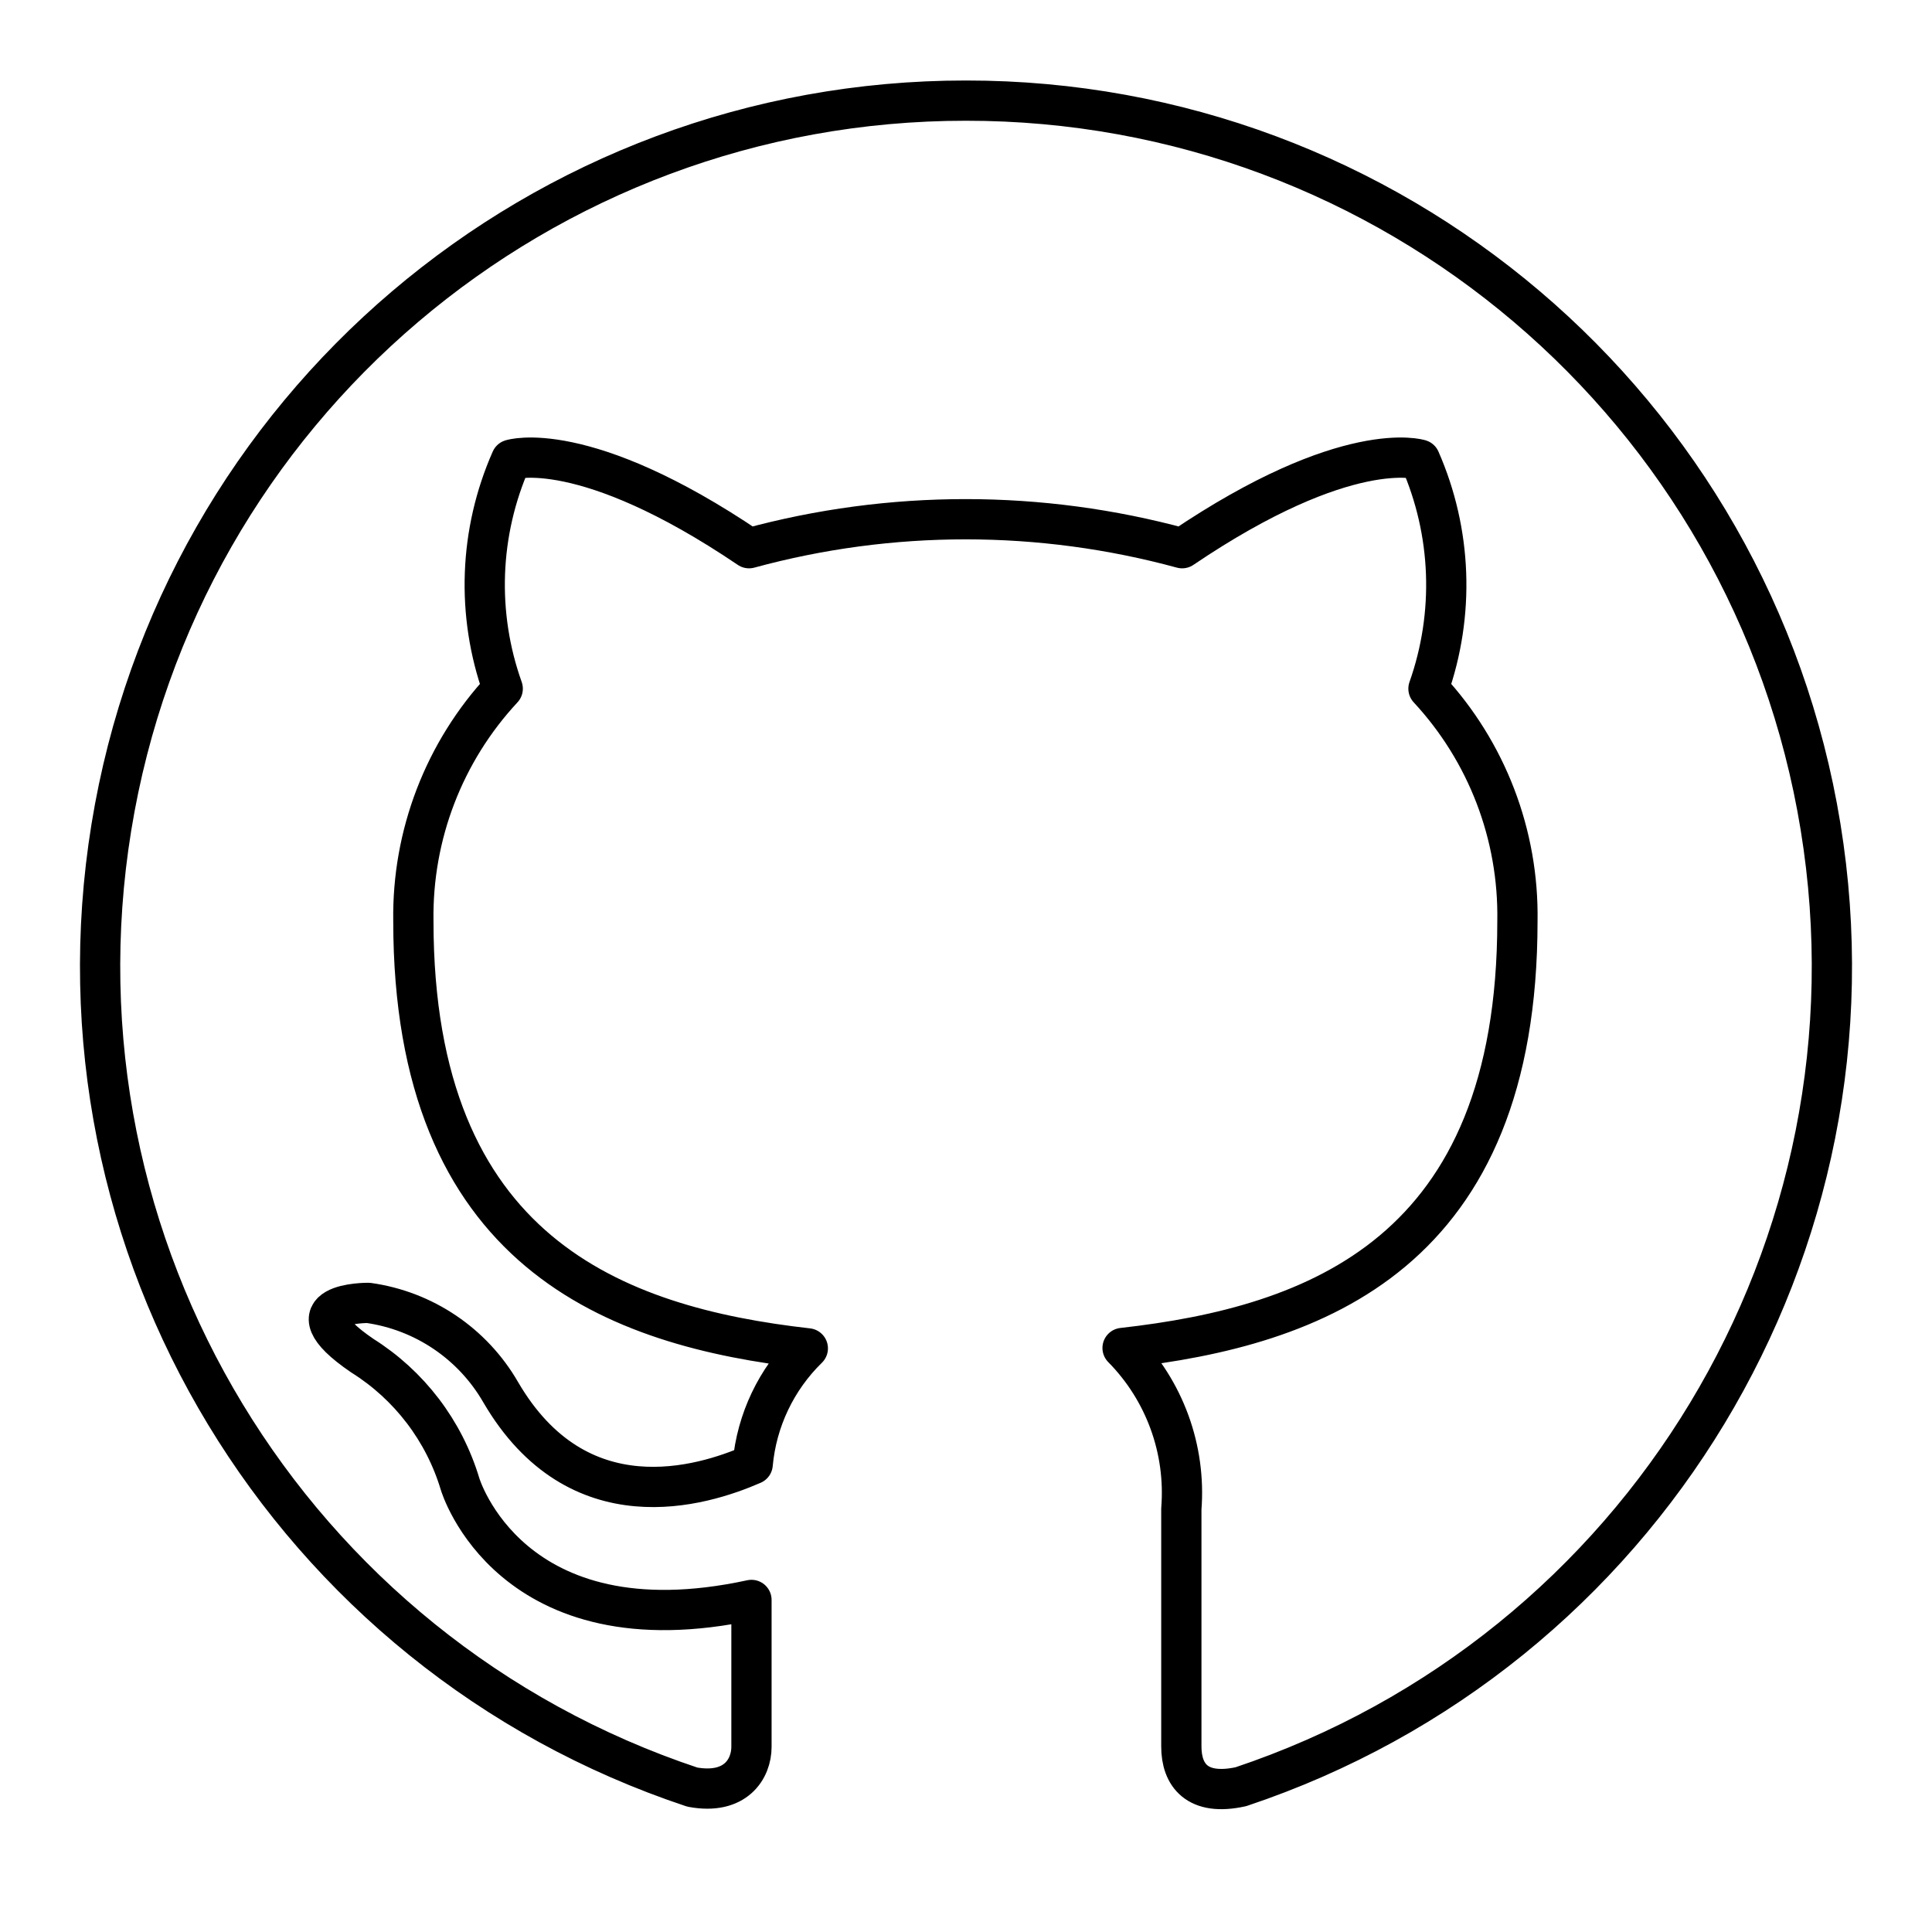
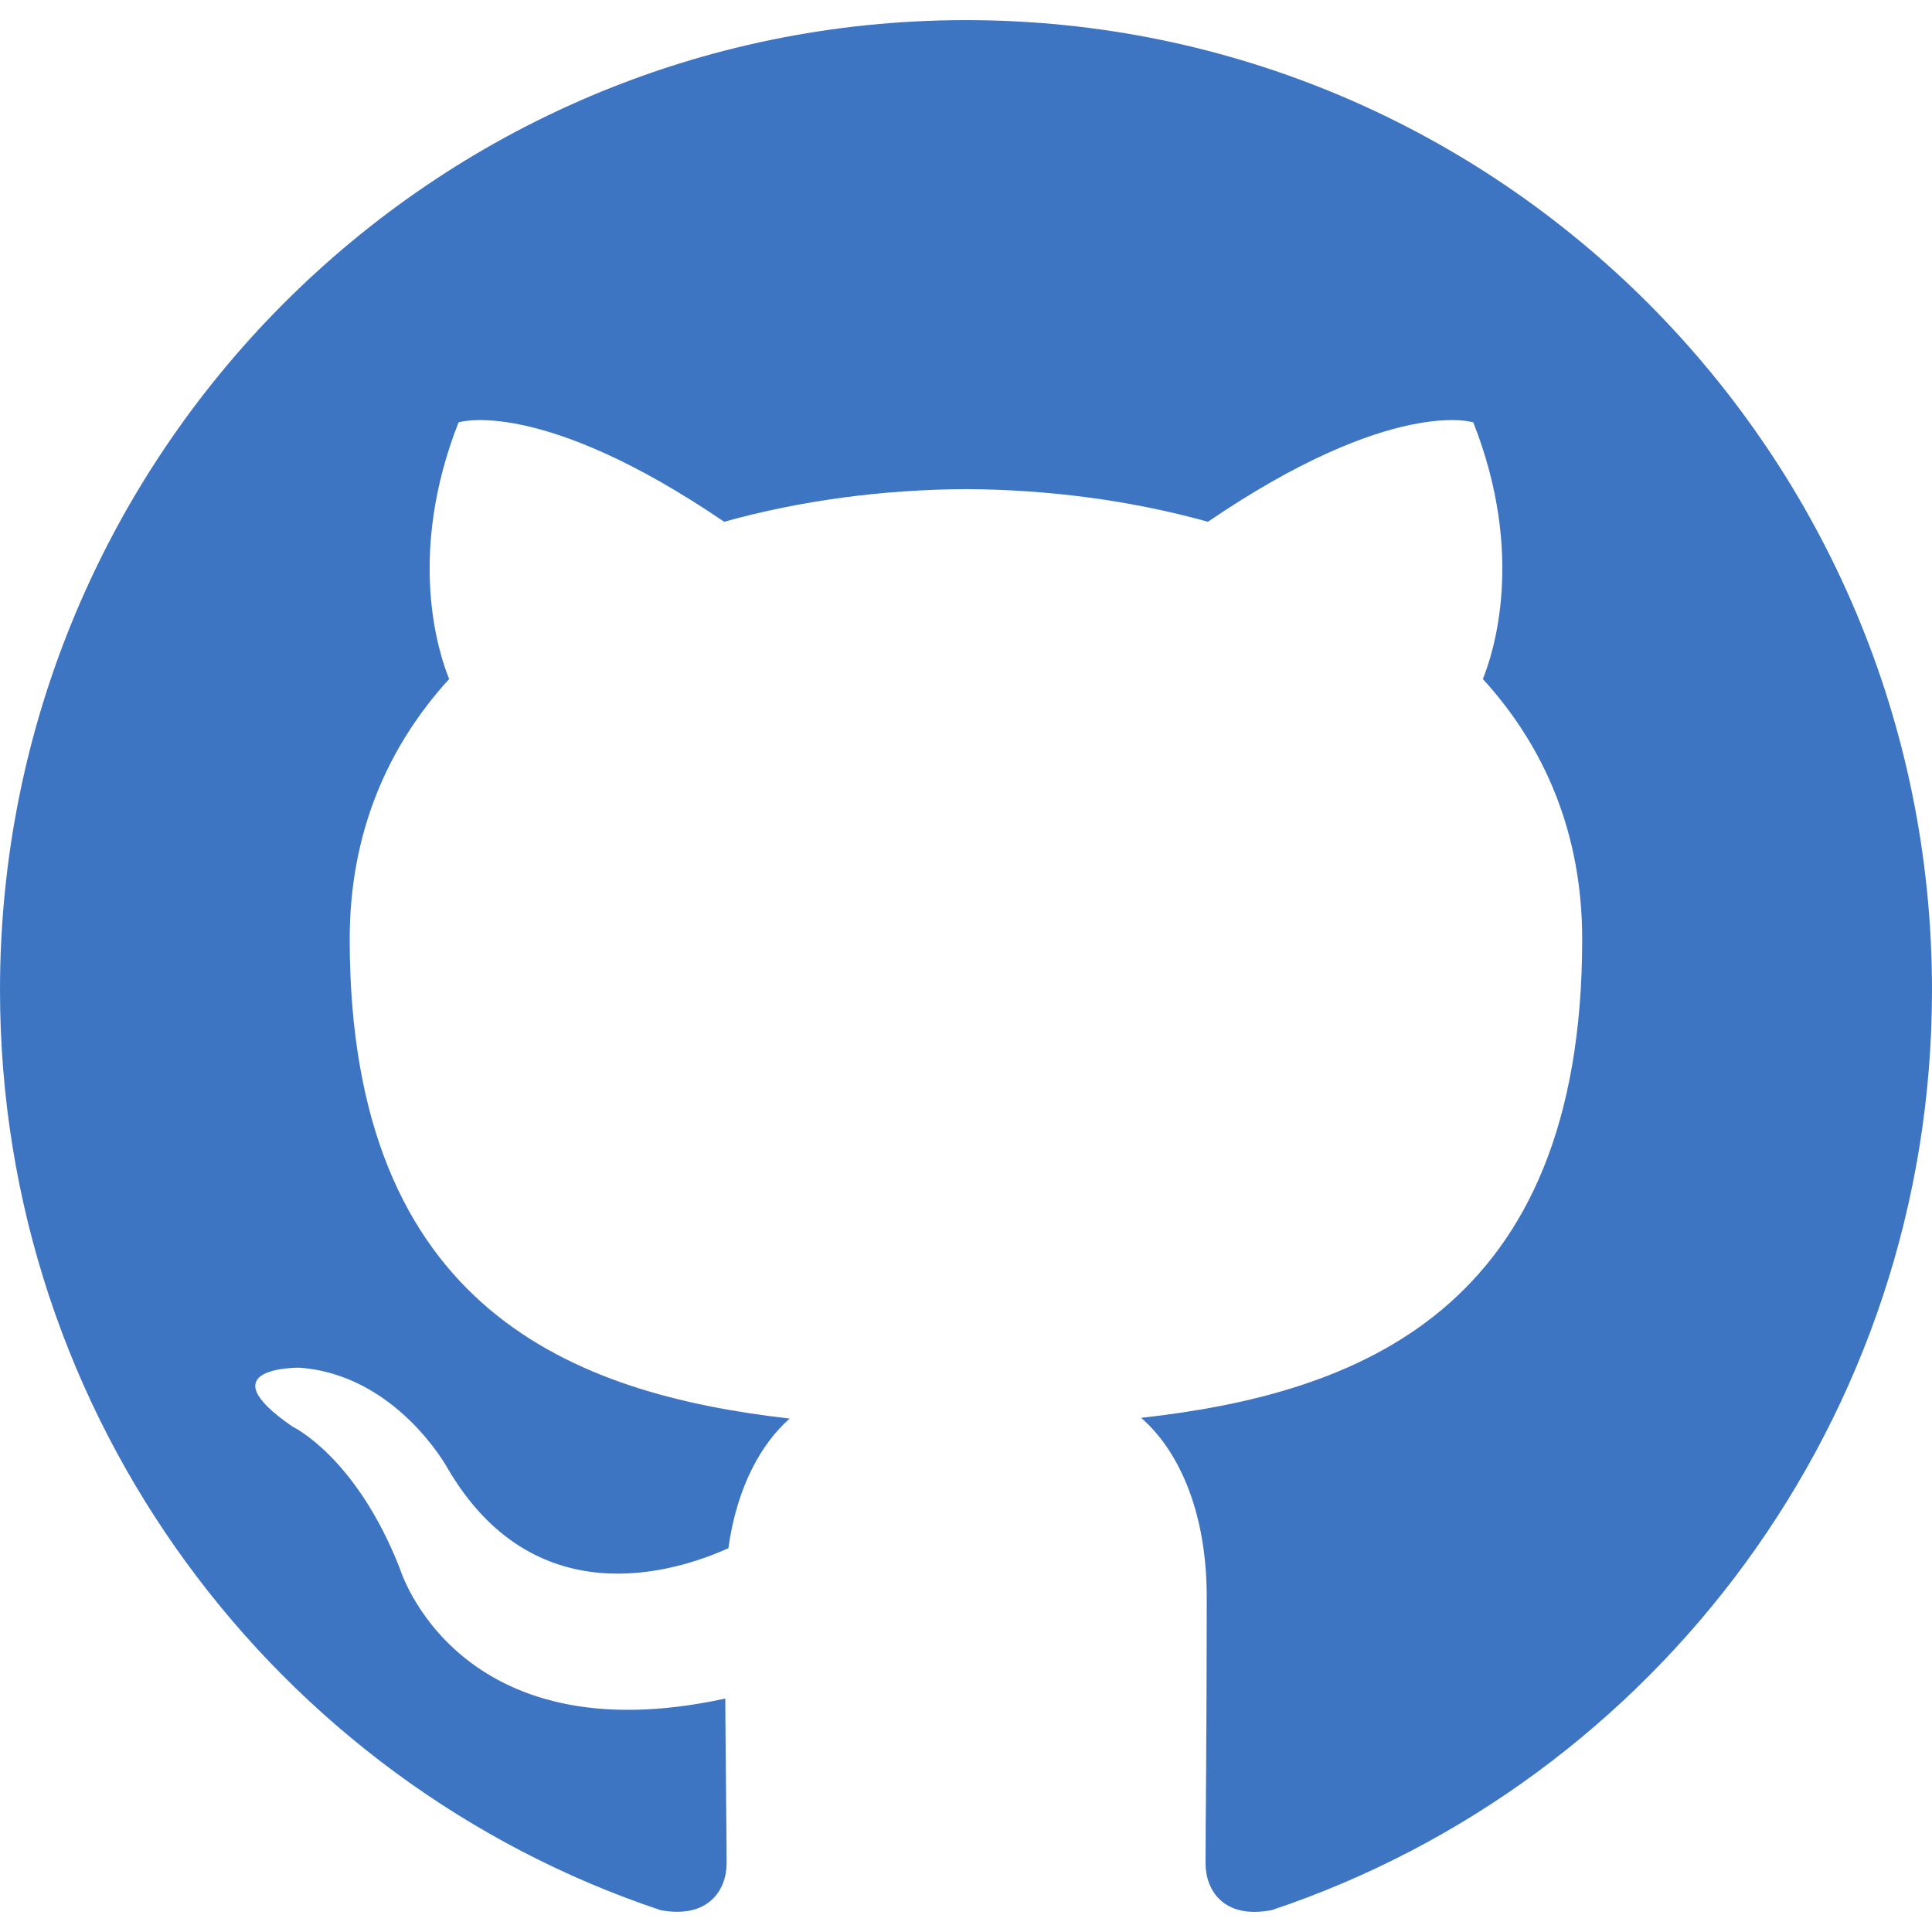
- <svg xmlns="http://www.w3.org/2000/svg" width="800px" height="800px" viewBox="0 0 48 48" id="Layer_2" data-name="Layer 2">
+ <svg xmlns="http://www.w3.org/2000/svg" width="800px" height="800px" viewBox="0 -0.5 48 48" version="1.1">
  <defs>
-     <style>.cls-1{fill:none;stroke:#000000;stroke-linecap:round;stroke-linejoin:round;fill-rule:evenodd;}</style>
-   </defs>
-   <path class="cls-1" d="M24,2.5a21.5,21.5,0,0,0-6.8,41.9c1.08.2,1.47-.46,1.47-1s0-1.86,0-3.65c-6,1.3-7.24-2.88-7.24-2.88A5.7,5.7,0,0,0,9,33.68c-1.95-1.33.15-1.31.15-1.31a4.52,4.52,0,0,1,3.29,2.22c1.92,3.29,5,2.34,6.26,1.79a4.61,4.61,0,0,1,1.37-2.88c-4.78-.54-9.8-2.38-9.8-10.62a8.29,8.29,0,0,1,2.22-5.77,7.68,7.68,0,0,1,.21-5.69s1.8-.58,5.91,2.2a20.46,20.46,0,0,1,10.76,0c4.11-2.78,5.91-2.2,5.91-2.2a7.74,7.74,0,0,1,.21,5.69,8.28,8.28,0,0,1,2.21,5.77c0,8.26-5,10.07-9.81,10.61a5.12,5.12,0,0,1,1.46,4c0,2.87,0,5.19,0,5.9s.39,1.24,1.48,1A21.5,21.5,0,0,0,24,2.5" />
+ 
+ </defs>
+   <g id="Icons" stroke="none" stroke-width="1" fill="none" fill-rule="evenodd">
+     <g id="Color-" transform="translate(-700, -560)" fill="#3E75C3">
+       <path d="M723.999,560 C710.746,560 700,570.787 700,584.097 C700,594.741 706.876,603.772 716.414,606.958 C717.615,607.18 718.053,606.436 718.053,605.797 C718.053,605.225 718.032,603.71 718.019,601.7 C711.343,603.156 709.934,598.469 709.934,598.469 C708.844,595.686 707.27,594.945 707.27,594.945 C705.091,593.45 707.436,593.48 707.436,593.48 C709.843,593.65 711.111,595.963 711.111,595.963 C713.253,599.646 716.728,598.582 718.096,597.965 C718.313,596.408 718.934,595.346 719.62,594.744 C714.29,594.135 708.688,592.069 708.688,582.836 C708.688,580.205 709.622,578.055 711.159,576.37 C710.911,575.76 710.087,573.311 711.393,569.993 C711.393,569.993 713.409,569.346 717.992,572.463 C719.908,571.929 721.96,571.662 724.001,571.652 C726.04,571.662 728.093,571.929 730.01,572.463 C734.591,569.346 736.603,569.993 736.603,569.993 C737.913,573.311 737.089,575.76 736.841,576.37 C738.38,578.055 739.309,580.205 739.309,582.836 C739.309,592.092 733.697,594.129 728.351,594.726 C729.212,595.47 729.981,596.939 729.981,599.188 C729.981,602.409 729.951,605.007 729.951,605.797 C729.951,606.442 730.383,607.192 731.601,606.955 C741.13,603.763 748,594.738 748,584.097 C748,570.787 737.254,560 723.999,560" id="Github">
+ 
+ </path>
+     </g>
+   </g>
</svg>
